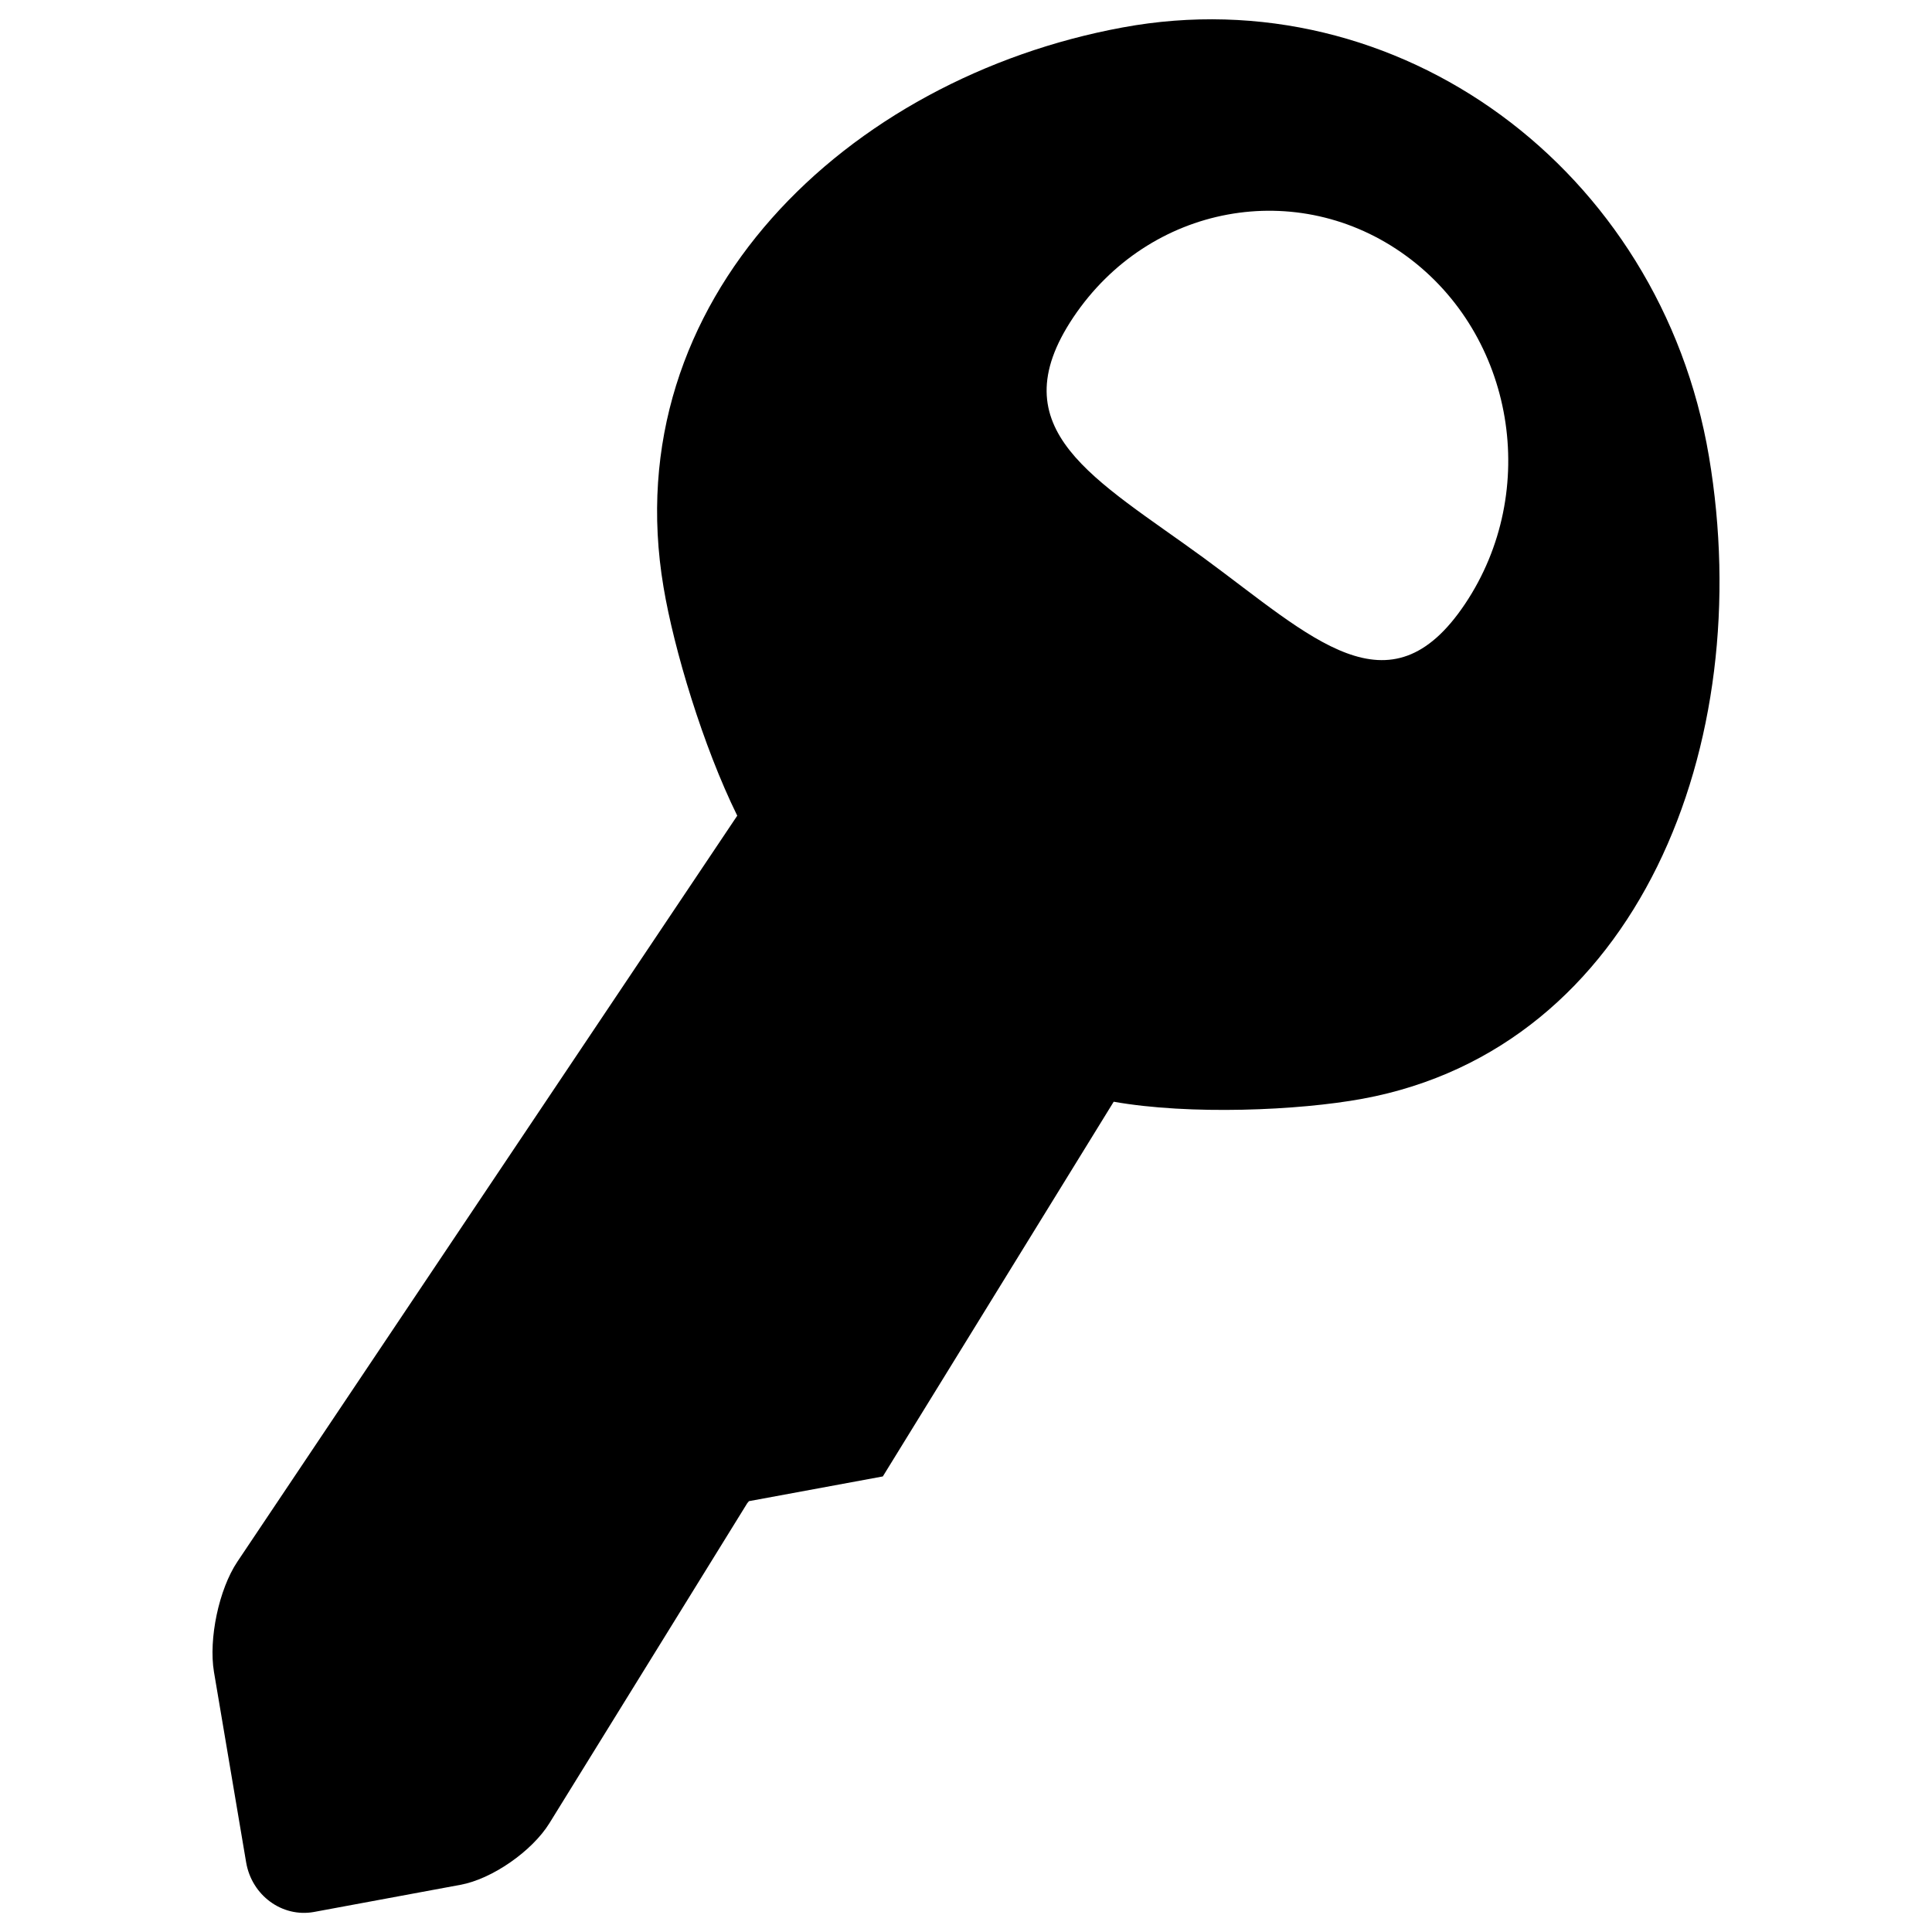
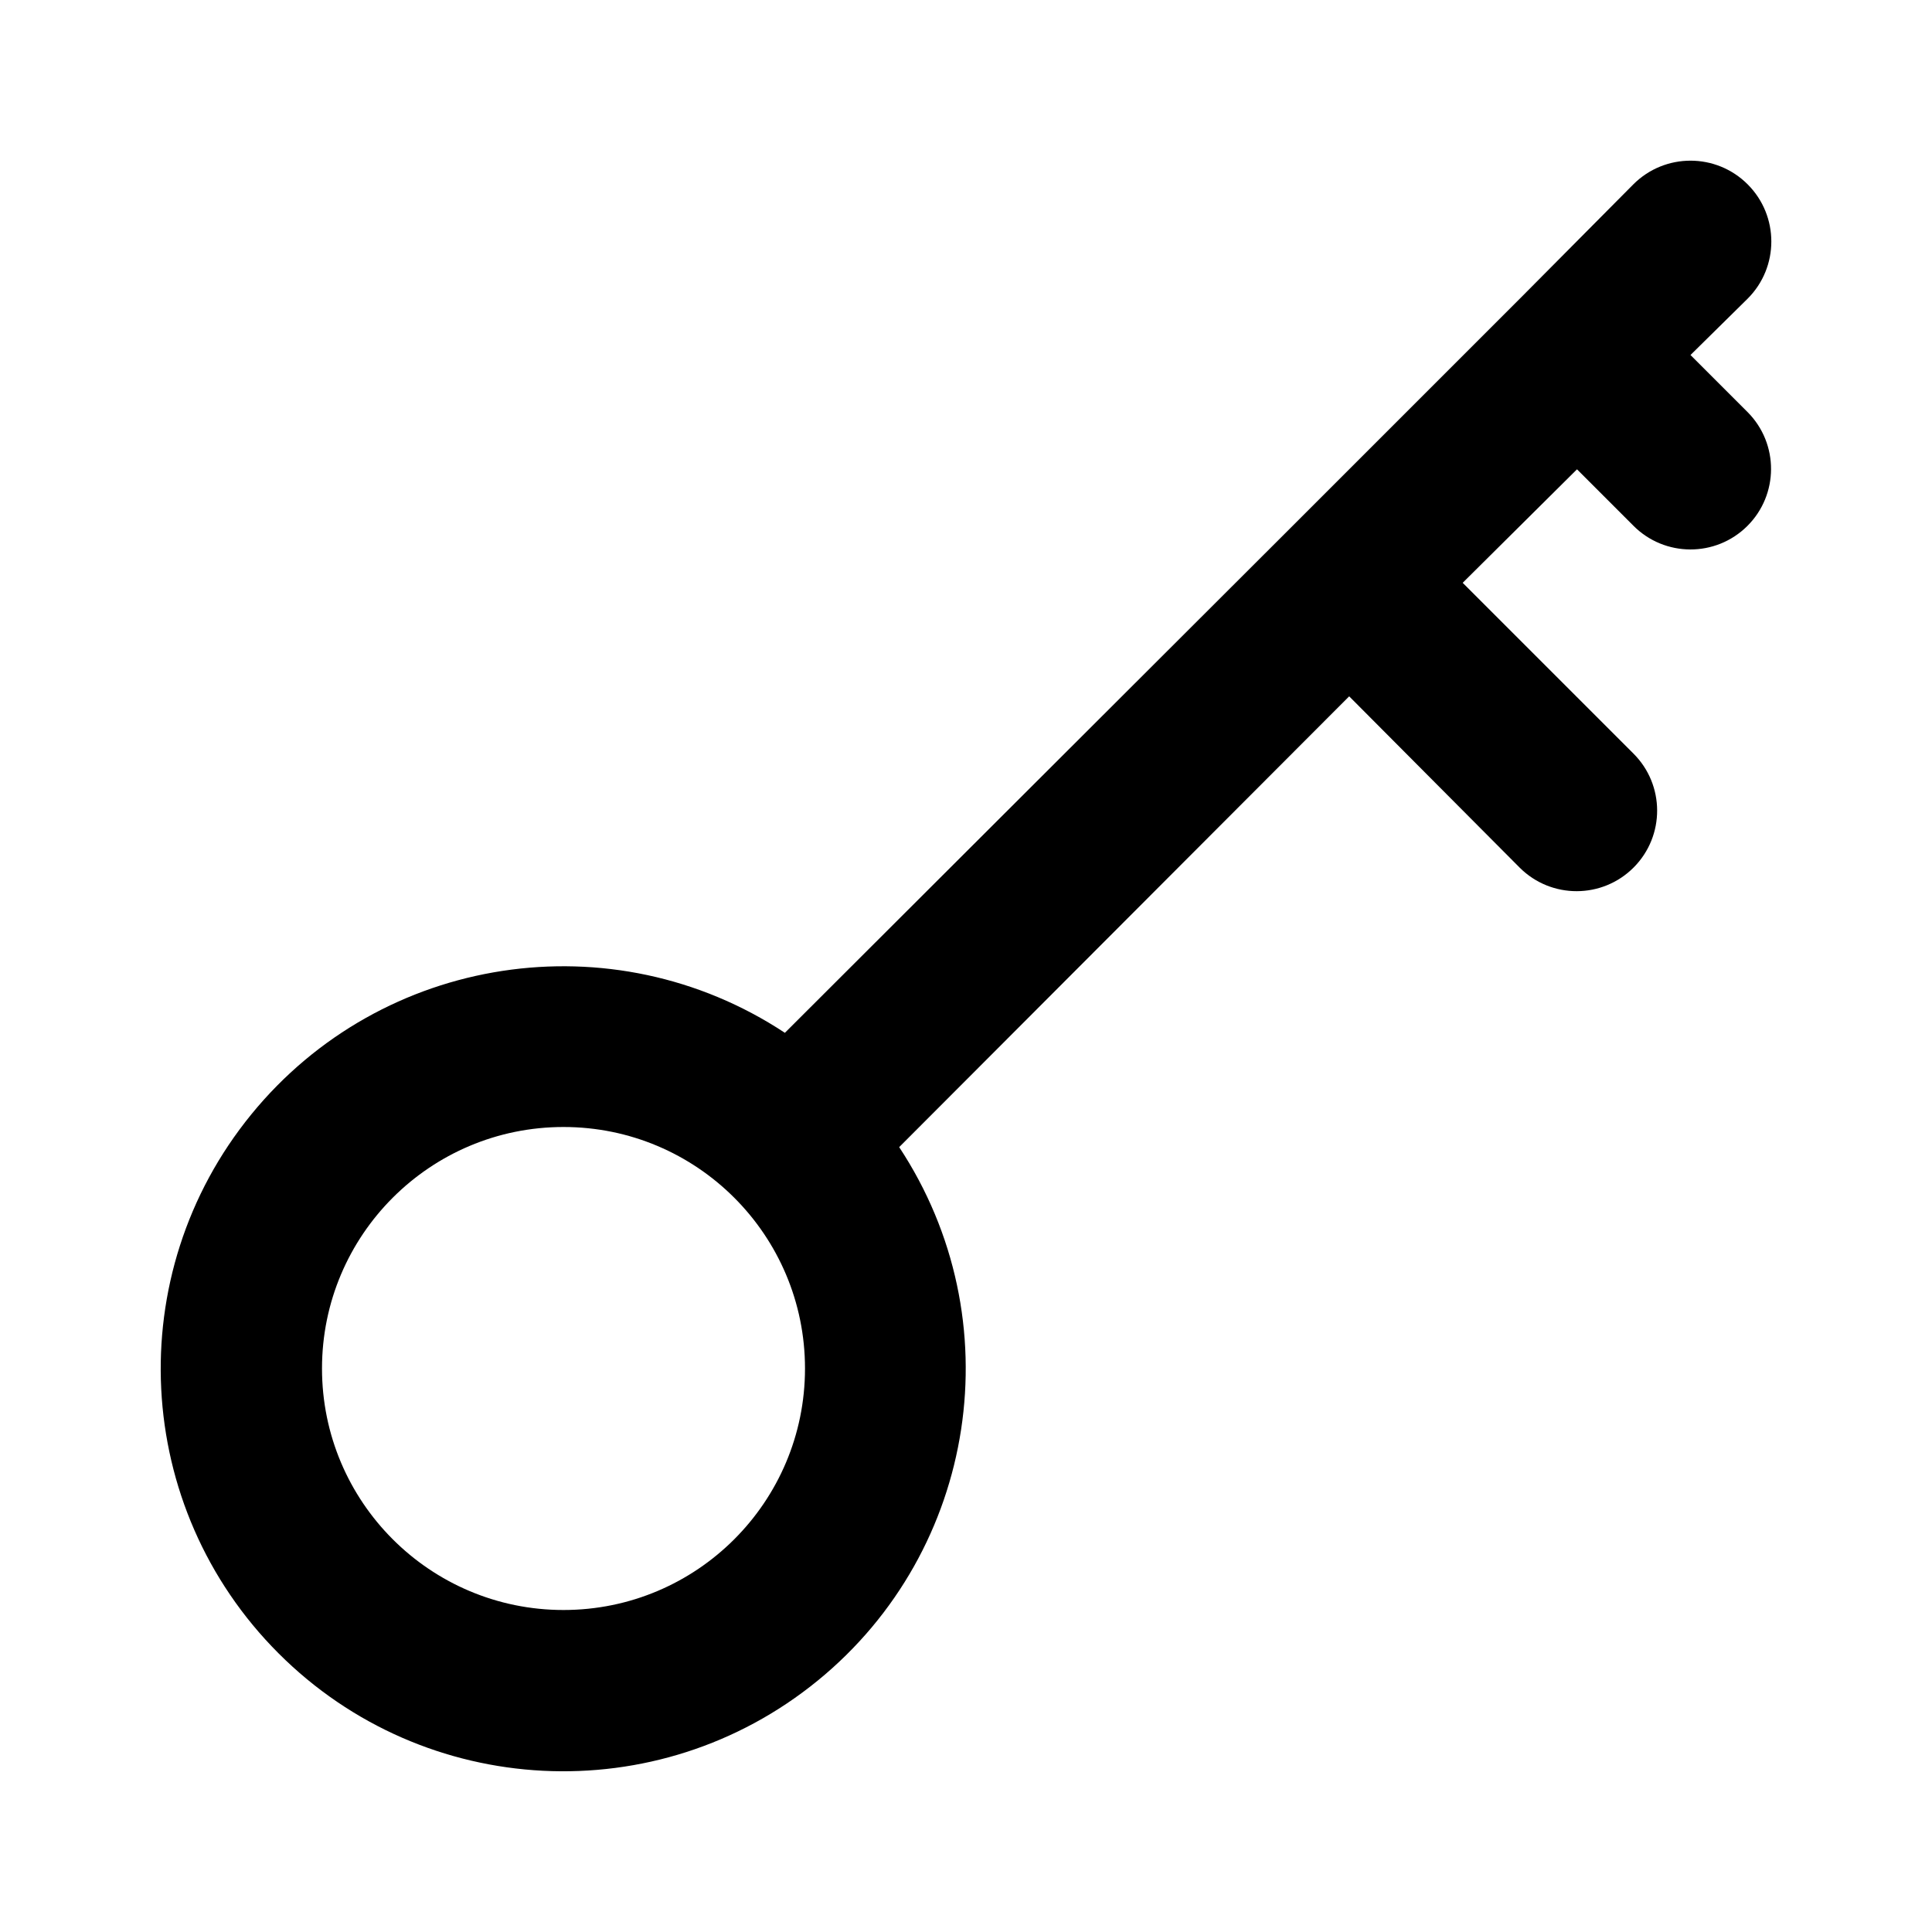
- <svg xmlns="http://www.w3.org/2000/svg" version="1.1" id="Key" width="18px" height="18px" x="0px" y="0px" viewBox="0 0 20 20" enable-background="new 0 0 20 20" xml:space="preserve">
-   <path d="M17.691,4.725c-0.503-2.977-3.22-4.967-6.069-4.441C8.772,0.809,6.366,3.1,6.869,6.079c0.107,0.641,0.408,1.644,0.763,2.365  l-5.175,7.723c-0.191,0.285-0.299,0.799-0.242,1.141l0.333,1.971c0.058,0.342,0.372,0.572,0.7,0.514l1.516-0.281  c0.328-0.059,0.744-0.348,0.924-0.639l2.047-3.311l0.018-0.022l1.386-0.256l2.39-3.879c0.785,0.139,1.912,0.092,2.578-0.031  C16.955,10.848,18.194,7.704,17.691,4.725z M15.166,6.252c-0.784,1.17-1.584,0.346-2.703-0.475  c-1.119-0.818-2.135-1.322-1.352-2.492c0.784-1.17,2.326-1.455,3.447-0.635C15.678,3.469,15.949,5.082,15.166,6.252z" />
+ <svg xmlns="http://www.w3.org/2000/svg" viewBox="0 0 24 24">
+   <path fill="#000000" d="M21,4.41l.71-.7a1,1,0,1,0-1.42-1.42L18.89,3.7h0L16.06,6.53h0L9.75,12.83a5,5,0,1,0,1.42,1.42l5.59-5.6,2.12,2.13a1,1,0,1,0,1.41-1.42L18.17,7.24l1.42-1.41.7.7a1,1,0,1,0,1.42-1.41ZM7,20a3,3,0,1,1,3-3A3,3,0,0,1,7,20Z" />
</svg>
